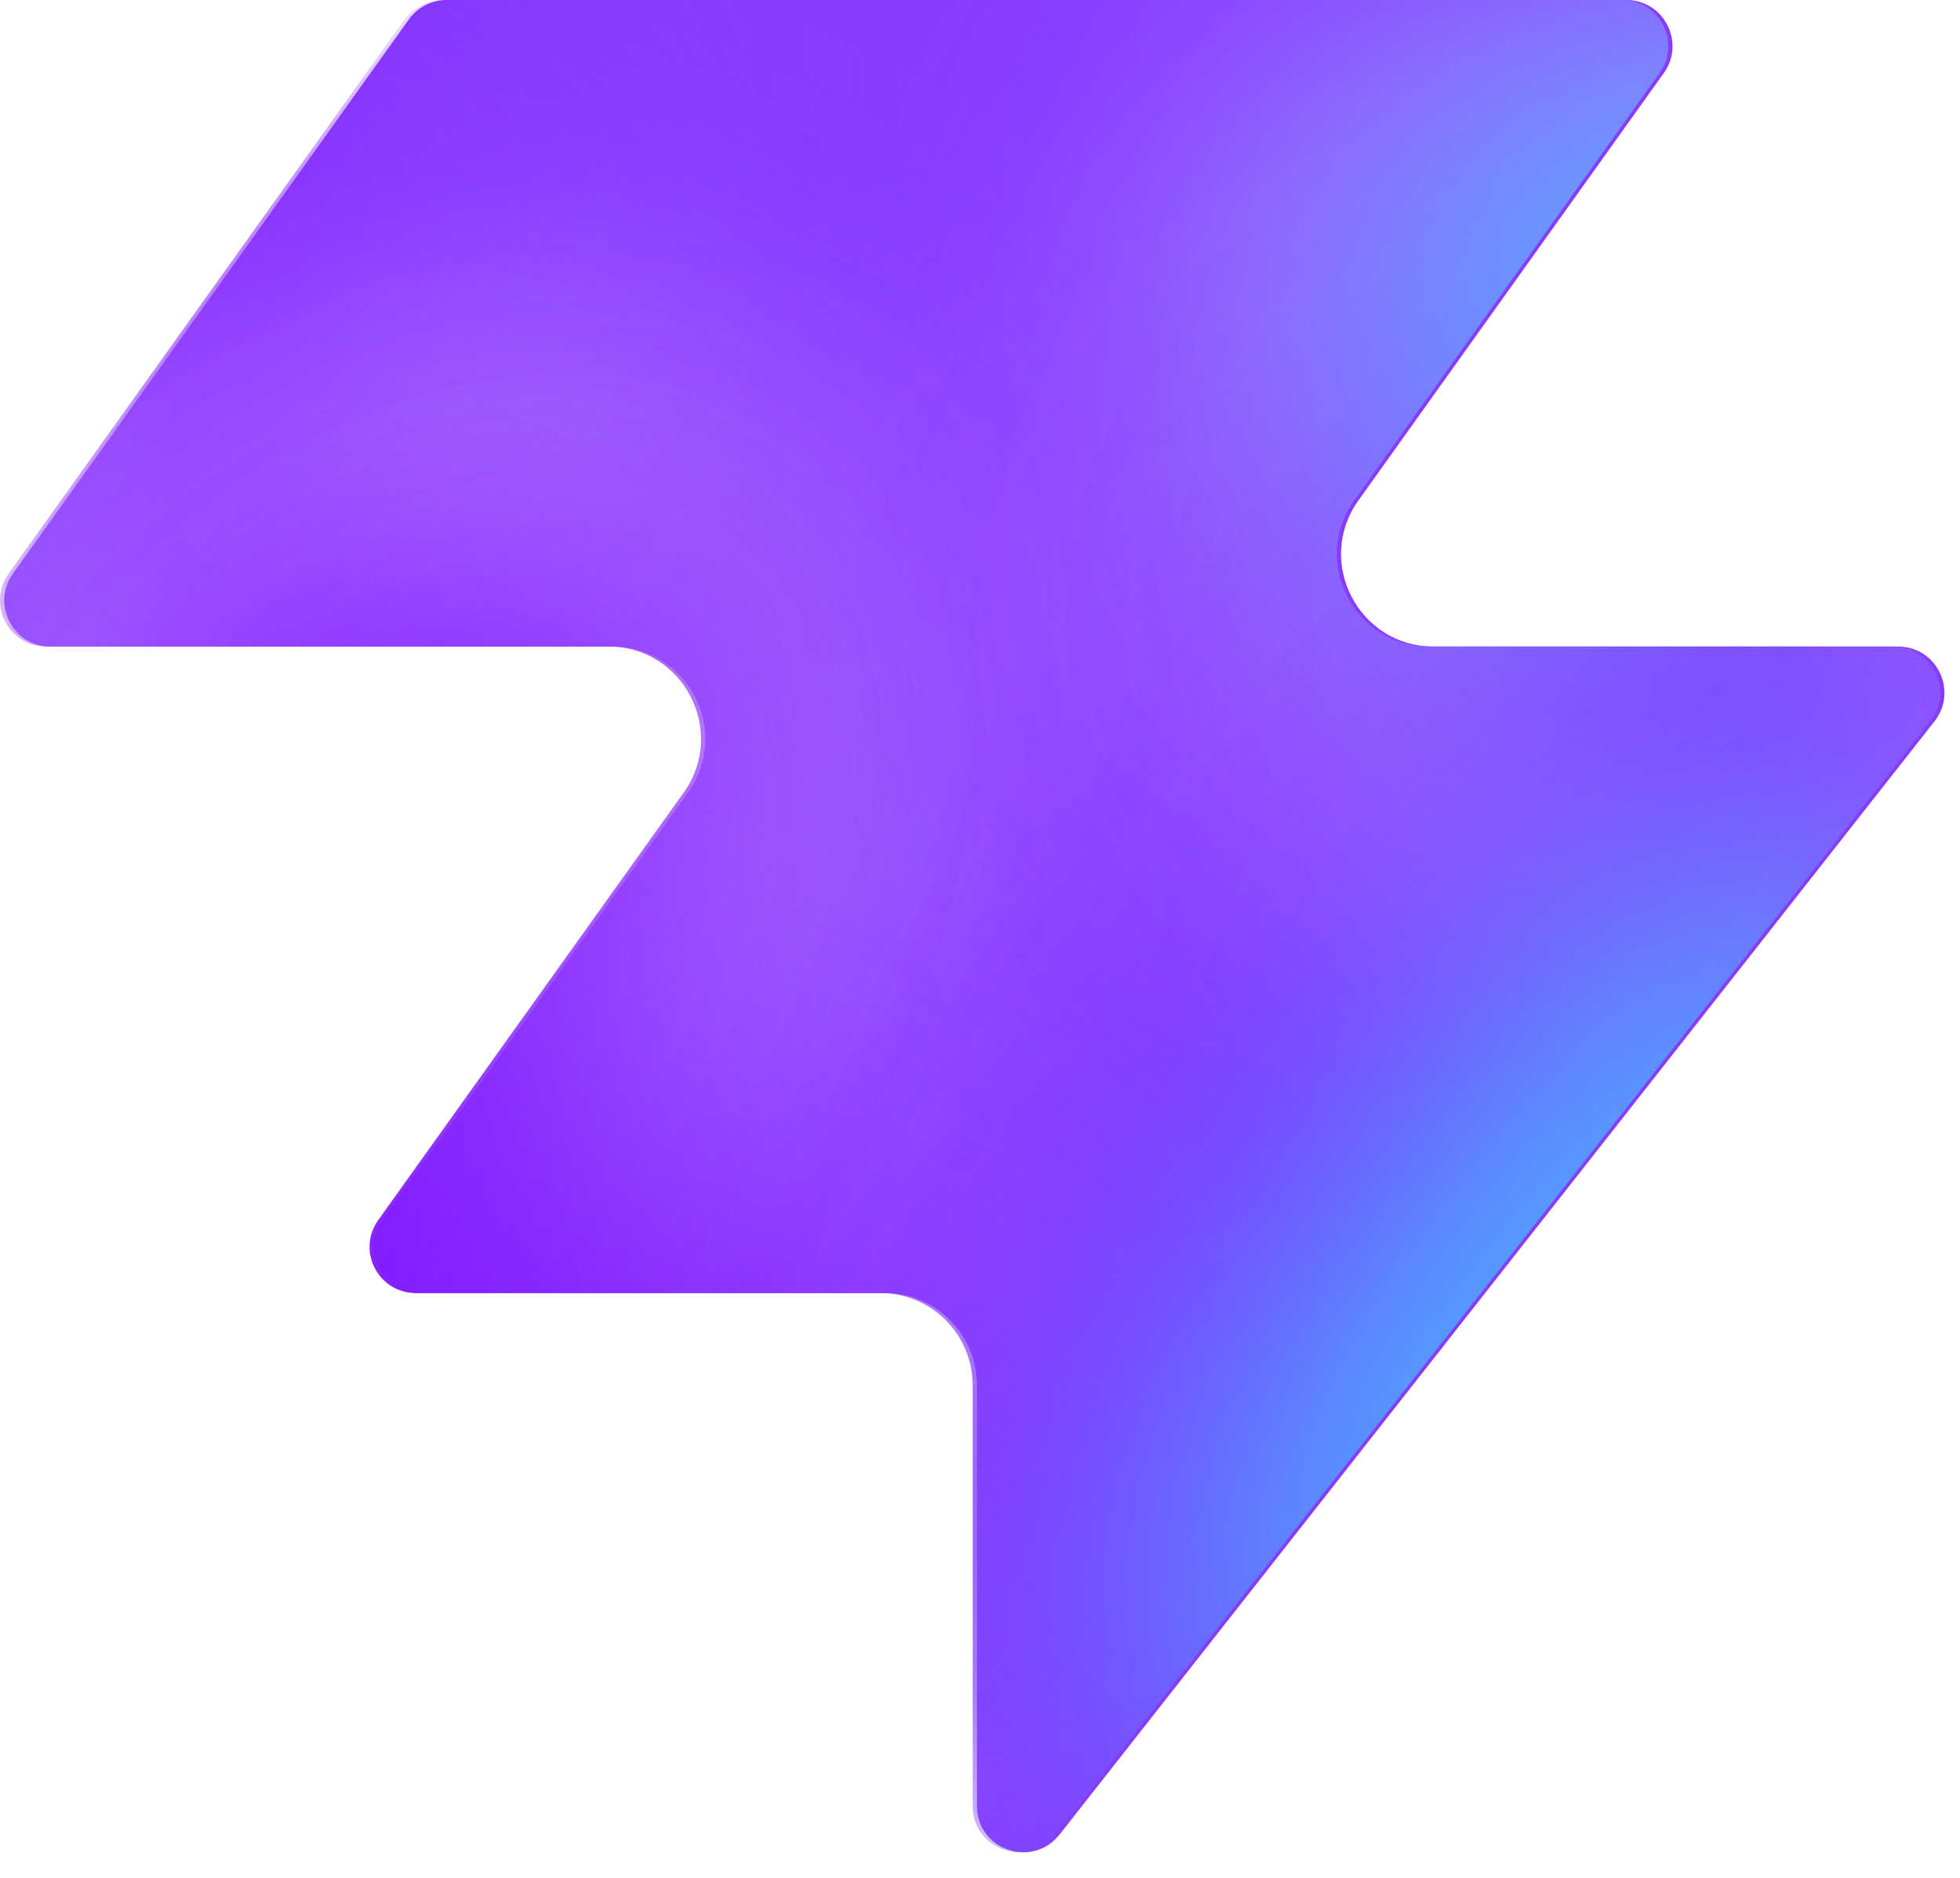
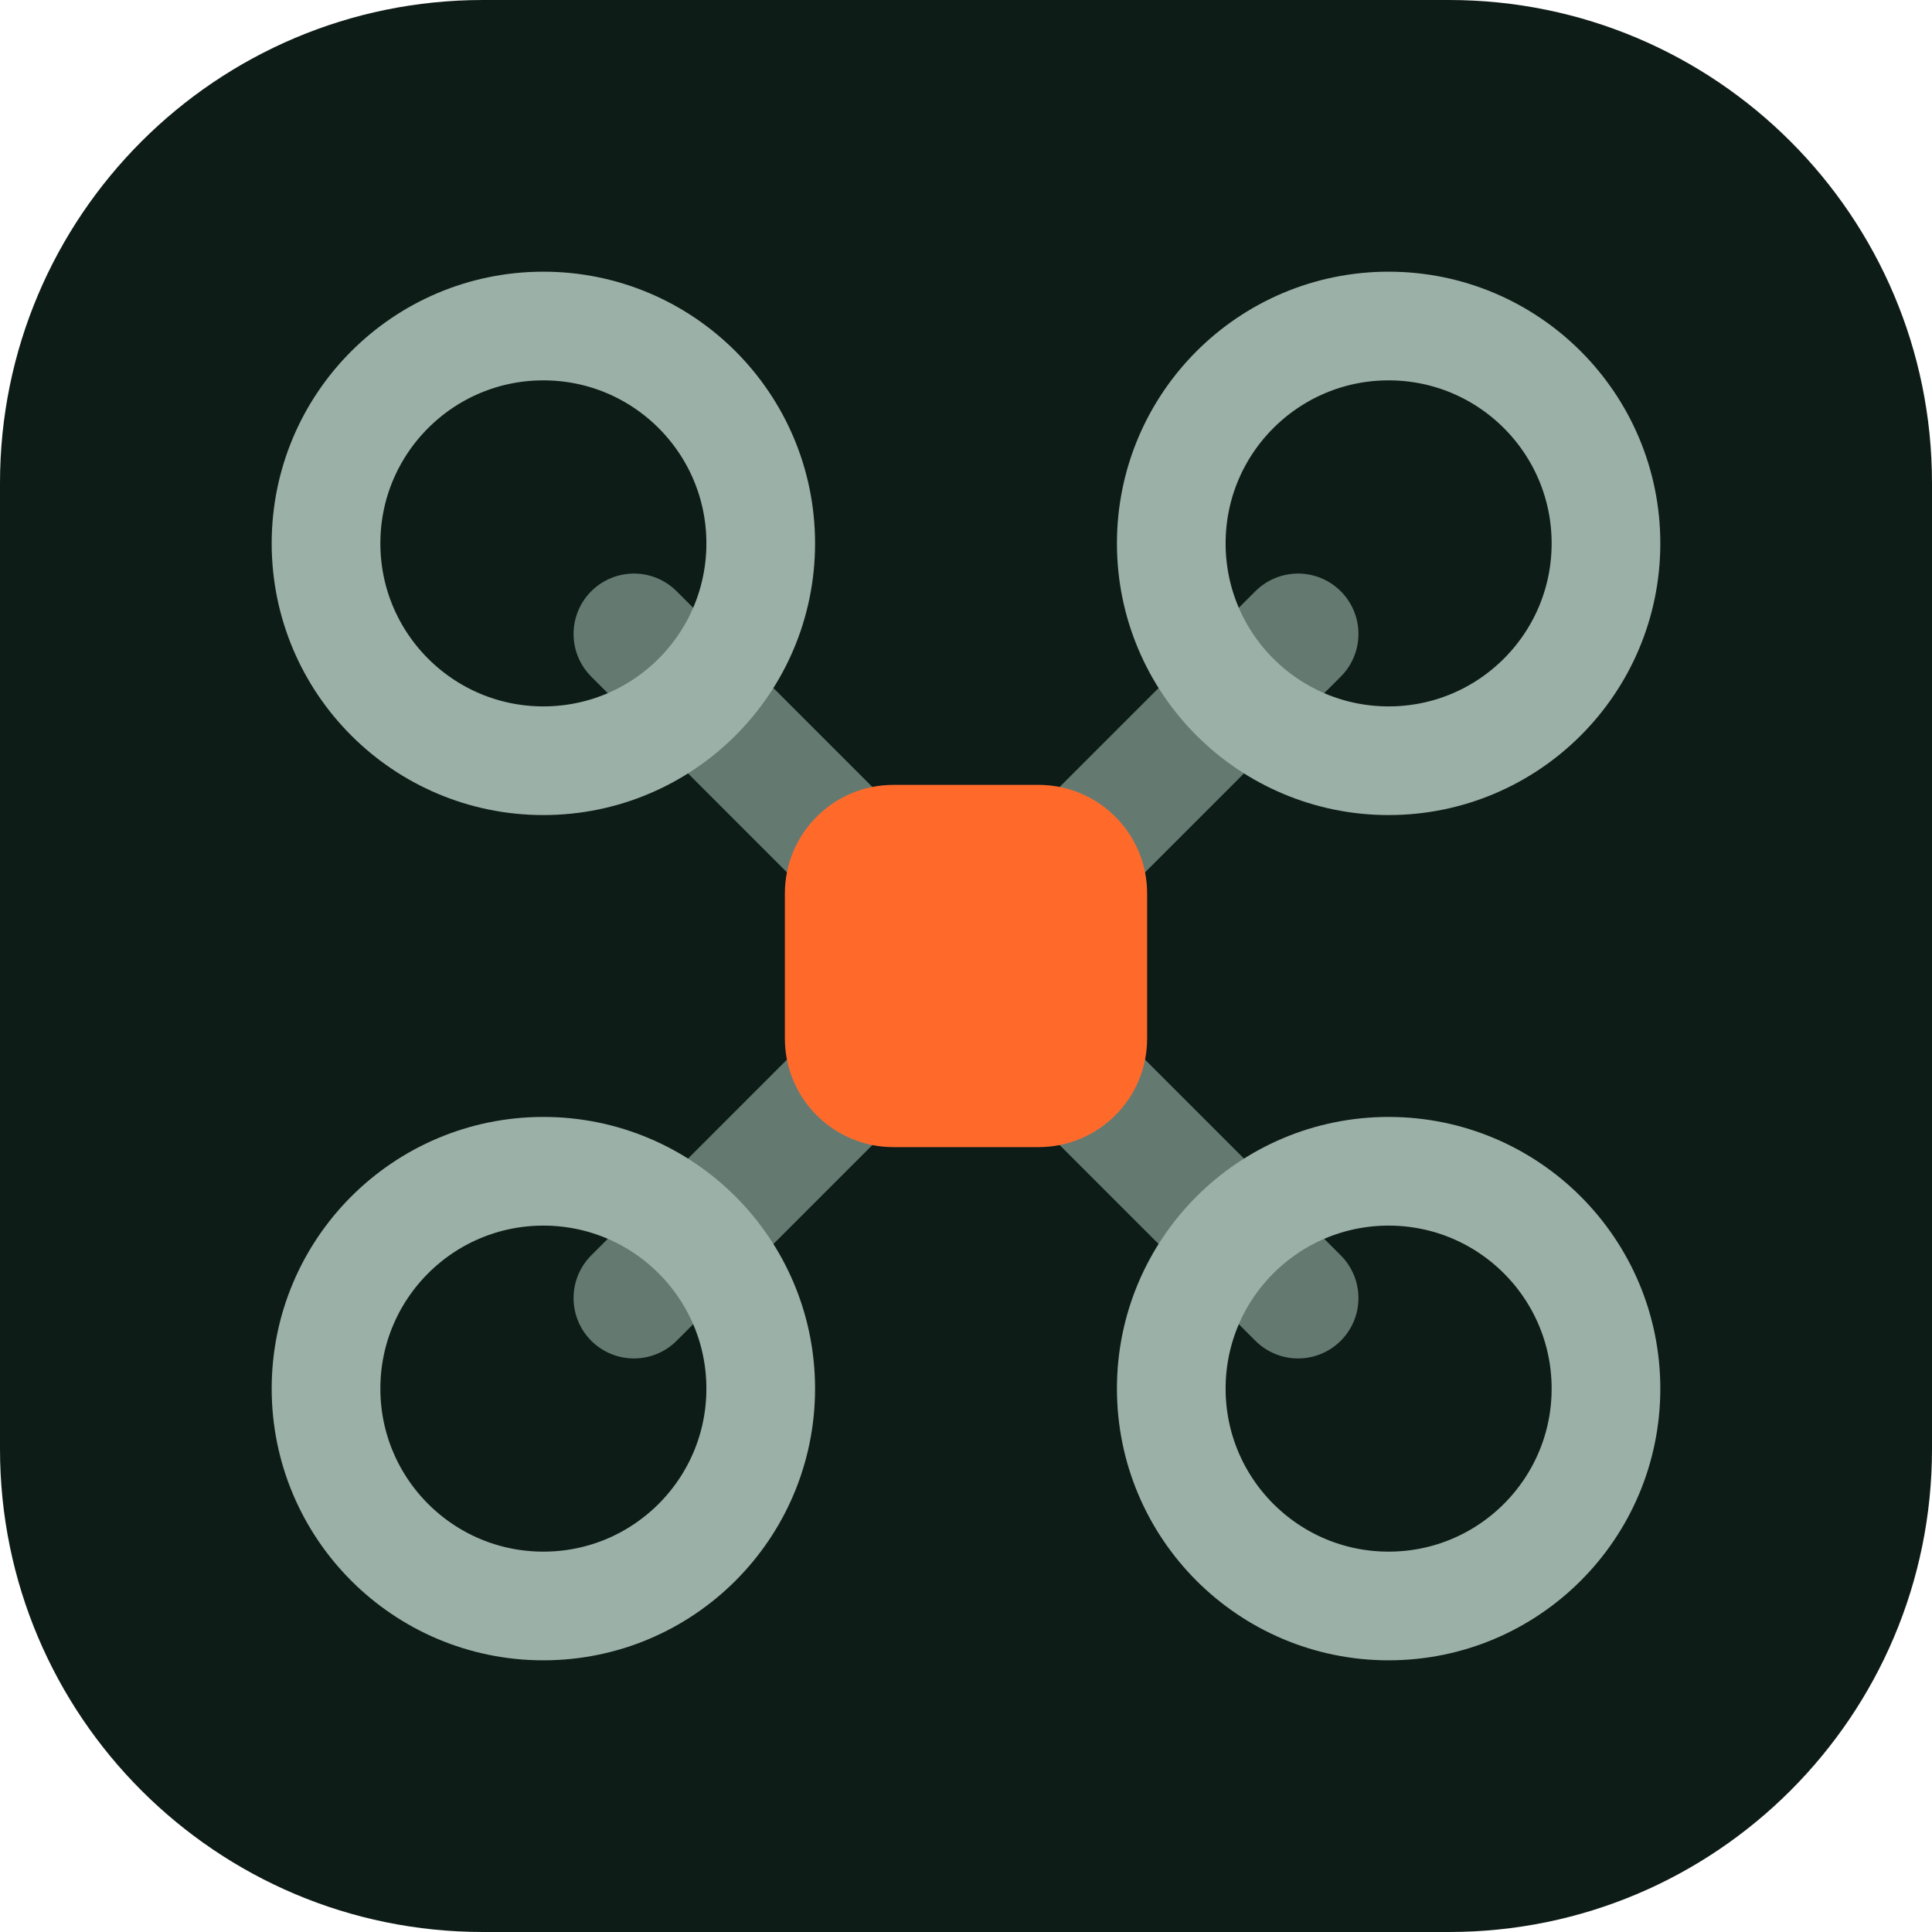
- <svg xmlns="http://www.w3.org/2000/svg" width="48" height="46" fill="none" viewBox="0 0 48 46">
-   <path fill="#863bff" d="M25.946 44.938c-.664.845-2.021.375-2.021-.698V33.937a2.26 2.26 0 0 0-2.262-2.262H10.287c-.92 0-1.456-1.04-.92-1.788l7.48-10.471c1.07-1.497 0-3.578-1.842-3.578H1.237c-.92 0-1.456-1.04-.92-1.788L10.013.474c.214-.297.556-.474.92-.474h28.894c.92 0 1.456 1.04.92 1.788l-7.48 10.471c-1.07 1.498 0 3.579 1.842 3.579h11.377c.943 0 1.473 1.088.89 1.83L25.947 44.94z" style="fill:#863bff;fill:color(display-p3 .525 .23 1);fill-opacity:1" />
-   <mask id="a" width="48" height="46" x="0" y="0" maskUnits="userSpaceOnUse" style="mask-type:alpha">
-     <path fill="#000" d="M25.842 44.938c-.664.844-2.021.375-2.021-.698V33.937a2.26 2.26 0 0 0-2.262-2.262H10.183c-.92 0-1.456-1.04-.92-1.788l7.48-10.471c1.07-1.498 0-3.579-1.842-3.579H1.133c-.92 0-1.456-1.04-.92-1.787L9.91.473c.214-.297.556-.474.92-.474h28.894c.92 0 1.456 1.04.92 1.788l-7.48 10.471c-1.07 1.498 0 3.578 1.842 3.578h11.377c.943 0 1.473 1.088.89 1.832L25.843 44.94z" style="fill:#000;fill-opacity:1" />
-   </mask>
-   <g mask="url(#a)">
-     <g filter="url(#b)">
-       <ellipse cx="5.508" cy="14.704" fill="#ede6ff" rx="5.508" ry="14.704" style="fill:#ede6ff;fill:color(display-p3 .927 .903 1);fill-opacity:1" transform="matrix(.00324 1 1 -.00324 -4.47 31.516)" />
-     </g>
-     <g filter="url(#c)">
-       <ellipse cx="10.399" cy="29.851" fill="#ede6ff" rx="10.399" ry="29.851" style="fill:#ede6ff;fill:color(display-p3 .927 .903 1);fill-opacity:1" transform="matrix(.00324 1 1 -.00324 -39.328 7.883)" />
-     </g>
-     <g filter="url(#d)">
-       <ellipse cx="5.508" cy="30.487" fill="#7e14ff" rx="5.508" ry="30.487" style="fill:#7e14ff;fill:color(display-p3 .492 .077 1);fill-opacity:1" transform="rotate(89.814 -25.913 -14.639)scale(1 -1)" />
-     </g>
-     <g filter="url(#e)">
-       <ellipse cx="5.508" cy="30.599" fill="#7e14ff" rx="5.508" ry="30.599" style="fill:#7e14ff;fill:color(display-p3 .492 .077 1);fill-opacity:1" transform="rotate(89.814 -32.644 -3.334)scale(1 -1)" />
-     </g>
-     <g filter="url(#f)">
-       <ellipse cx="5.508" cy="30.599" fill="#7e14ff" rx="5.508" ry="30.599" style="fill:#7e14ff;fill:color(display-p3 .492 .077 1);fill-opacity:1" transform="matrix(.00324 1 1 -.00324 -34.34 30.47)" />
-     </g>
-     <g filter="url(#g)">
-       <ellipse cx="14.072" cy="22.078" fill="#ede6ff" rx="14.072" ry="22.078" style="fill:#ede6ff;fill:color(display-p3 .927 .903 1);fill-opacity:1" transform="rotate(93.35 24.506 48.493)scale(-1 1)" />
-     </g>
-     <g filter="url(#h)">
-       <ellipse cx="3.47" cy="21.501" fill="#7e14ff" rx="3.47" ry="21.501" style="fill:#7e14ff;fill:color(display-p3 .492 .077 1);fill-opacity:1" transform="rotate(89.009 28.708 47.59)scale(-1 1)" />
-     </g>
-     <g filter="url(#i)">
-       <ellipse cx="3.47" cy="21.501" fill="#7e14ff" rx="3.47" ry="21.501" style="fill:#7e14ff;fill:color(display-p3 .492 .077 1);fill-opacity:1" transform="rotate(89.009 28.708 47.59)scale(-1 1)" />
-     </g>
-     <g filter="url(#j)">
-       <ellipse cx=".387" cy="8.972" fill="#7e14ff" rx="4.407" ry="29.108" style="fill:#7e14ff;fill:color(display-p3 .492 .077 1);fill-opacity:1" transform="rotate(39.51 .387 8.972)" />
-     </g>
-     <g filter="url(#k)">
-       <ellipse cx="47.523" cy="-6.092" fill="#7e14ff" rx="4.407" ry="29.108" style="fill:#7e14ff;fill:color(display-p3 .492 .077 1);fill-opacity:1" transform="rotate(37.892 47.523 -6.092)" />
-     </g>
-     <g filter="url(#l)">
-       <ellipse cx="41.412" cy="6.333" fill="#47bfff" rx="5.971" ry="9.665" style="fill:#47bfff;fill:color(display-p3 .28 .748 1);fill-opacity:1" transform="rotate(37.892 41.412 6.333)" />
-     </g>
-     <g filter="url(#m)">
-       <ellipse cx="-1.879" cy="38.332" fill="#7e14ff" rx="4.407" ry="29.108" style="fill:#7e14ff;fill:color(display-p3 .492 .077 1);fill-opacity:1" transform="rotate(37.892 -1.88 38.332)" />
-     </g>
-     <g filter="url(#n)">
-       <ellipse cx="-1.879" cy="38.332" fill="#7e14ff" rx="4.407" ry="29.108" style="fill:#7e14ff;fill:color(display-p3 .492 .077 1);fill-opacity:1" transform="rotate(37.892 -1.88 38.332)" />
-     </g>
-     <g filter="url(#o)">
-       <ellipse cx="35.651" cy="29.907" fill="#7e14ff" rx="4.407" ry="29.108" style="fill:#7e14ff;fill:color(display-p3 .492 .077 1);fill-opacity:1" transform="rotate(37.892 35.651 29.907)" />
-     </g>
-     <g filter="url(#p)">
-       <ellipse cx="38.418" cy="32.4" fill="#47bfff" rx="5.971" ry="15.297" style="fill:#47bfff;fill:color(display-p3 .28 .748 1);fill-opacity:1" transform="rotate(37.892 38.418 32.4)" />
-     </g>
+ <svg xmlns="http://www.w3.org/2000/svg" viewBox="0 0 32 32" fill="none">
+   <rect width="32" height="32" rx="8" fill="#0e1c18" />
+   <path d="M10.5 10.5 21.5 21.5M21.5 10.5 10.5 21.5" stroke="#647a71" stroke-width="2" stroke-linecap="round" />
+   <g stroke="#9bb0a7" stroke-width="1.8">
+     <circle cx="9" cy="9" r="3.6" />
+     <circle cx="23" cy="9" r="3.6" />
+     <circle cx="9" cy="23" r="3.6" />
+     <circle cx="23" cy="23" r="3.6" />
  </g>
-   <defs>
-     <filter id="b" width="60.045" height="41.654" x="-19.77" y="16.149" color-interpolation-filters="sRGB" filterUnits="userSpaceOnUse">
-       <feFlood flood-opacity="0" result="BackgroundImageFix" />
-       <feBlend in="SourceGraphic" in2="BackgroundImageFix" result="shape" />
-       <feGaussianBlur result="effect1_foregroundBlur_2002_17158" stdDeviation="7.659" />
-     </filter>
-     <filter id="c" width="90.34" height="51.437" x="-54.613" y="-7.533" color-interpolation-filters="sRGB" filterUnits="userSpaceOnUse">
-       <feFlood flood-opacity="0" result="BackgroundImageFix" />
-       <feBlend in="SourceGraphic" in2="BackgroundImageFix" result="shape" />
-       <feGaussianBlur result="effect1_foregroundBlur_2002_17158" stdDeviation="7.659" />
-     </filter>
-     <filter id="d" width="79.355" height="29.4" x="-49.64" y="2.03" color-interpolation-filters="sRGB" filterUnits="userSpaceOnUse">
-       <feFlood flood-opacity="0" result="BackgroundImageFix" />
-       <feBlend in="SourceGraphic" in2="BackgroundImageFix" result="shape" />
-       <feGaussianBlur result="effect1_foregroundBlur_2002_17158" stdDeviation="4.596" />
-     </filter>
-     <filter id="e" width="79.579" height="29.4" x="-45.045" y="20.029" color-interpolation-filters="sRGB" filterUnits="userSpaceOnUse">
-       <feFlood flood-opacity="0" result="BackgroundImageFix" />
-       <feBlend in="SourceGraphic" in2="BackgroundImageFix" result="shape" />
-       <feGaussianBlur result="effect1_foregroundBlur_2002_17158" stdDeviation="4.596" />
-     </filter>
-     <filter id="f" width="79.579" height="29.4" x="-43.513" y="21.178" color-interpolation-filters="sRGB" filterUnits="userSpaceOnUse">
-       <feFlood flood-opacity="0" result="BackgroundImageFix" />
-       <feBlend in="SourceGraphic" in2="BackgroundImageFix" result="shape" />
-       <feGaussianBlur result="effect1_foregroundBlur_2002_17158" stdDeviation="4.596" />
-     </filter>
-     <filter id="g" width="74.749" height="58.852" x="15.756" y="-17.901" color-interpolation-filters="sRGB" filterUnits="userSpaceOnUse">
-       <feFlood flood-opacity="0" result="BackgroundImageFix" />
-       <feBlend in="SourceGraphic" in2="BackgroundImageFix" result="shape" />
-       <feGaussianBlur result="effect1_foregroundBlur_2002_17158" stdDeviation="7.659" />
-     </filter>
-     <filter id="h" width="61.377" height="25.362" x="23.548" y="2.284" color-interpolation-filters="sRGB" filterUnits="userSpaceOnUse">
-       <feFlood flood-opacity="0" result="BackgroundImageFix" />
-       <feBlend in="SourceGraphic" in2="BackgroundImageFix" result="shape" />
-       <feGaussianBlur result="effect1_foregroundBlur_2002_17158" stdDeviation="4.596" />
-     </filter>
-     <filter id="i" width="61.377" height="25.362" x="23.548" y="2.284" color-interpolation-filters="sRGB" filterUnits="userSpaceOnUse">
-       <feFlood flood-opacity="0" result="BackgroundImageFix" />
-       <feBlend in="SourceGraphic" in2="BackgroundImageFix" result="shape" />
-       <feGaussianBlur result="effect1_foregroundBlur_2002_17158" stdDeviation="4.596" />
-     </filter>
-     <filter id="j" width="56.045" height="63.649" x="-27.636" y="-22.853" color-interpolation-filters="sRGB" filterUnits="userSpaceOnUse">
-       <feFlood flood-opacity="0" result="BackgroundImageFix" />
-       <feBlend in="SourceGraphic" in2="BackgroundImageFix" result="shape" />
-       <feGaussianBlur result="effect1_foregroundBlur_2002_17158" stdDeviation="4.596" />
-     </filter>
-     <filter id="k" width="54.814" height="64.646" x="20.116" y="-38.415" color-interpolation-filters="sRGB" filterUnits="userSpaceOnUse">
-       <feFlood flood-opacity="0" result="BackgroundImageFix" />
-       <feBlend in="SourceGraphic" in2="BackgroundImageFix" result="shape" />
-       <feGaussianBlur result="effect1_foregroundBlur_2002_17158" stdDeviation="4.596" />
-     </filter>
-     <filter id="l" width="33.541" height="35.313" x="24.641" y="-11.323" color-interpolation-filters="sRGB" filterUnits="userSpaceOnUse">
-       <feFlood flood-opacity="0" result="BackgroundImageFix" />
-       <feBlend in="SourceGraphic" in2="BackgroundImageFix" result="shape" />
-       <feGaussianBlur result="effect1_foregroundBlur_2002_17158" stdDeviation="4.596" />
-     </filter>
-     <filter id="m" width="54.814" height="64.646" x="-29.286" y="6.009" color-interpolation-filters="sRGB" filterUnits="userSpaceOnUse">
-       <feFlood flood-opacity="0" result="BackgroundImageFix" />
-       <feBlend in="SourceGraphic" in2="BackgroundImageFix" result="shape" />
-       <feGaussianBlur result="effect1_foregroundBlur_2002_17158" stdDeviation="4.596" />
-     </filter>
-     <filter id="n" width="54.814" height="64.646" x="-29.286" y="6.009" color-interpolation-filters="sRGB" filterUnits="userSpaceOnUse">
-       <feFlood flood-opacity="0" result="BackgroundImageFix" />
-       <feBlend in="SourceGraphic" in2="BackgroundImageFix" result="shape" />
-       <feGaussianBlur result="effect1_foregroundBlur_2002_17158" stdDeviation="4.596" />
-     </filter>
-     <filter id="o" width="54.814" height="64.646" x="8.244" y="-2.416" color-interpolation-filters="sRGB" filterUnits="userSpaceOnUse">
-       <feFlood flood-opacity="0" result="BackgroundImageFix" />
-       <feBlend in="SourceGraphic" in2="BackgroundImageFix" result="shape" />
-       <feGaussianBlur result="effect1_foregroundBlur_2002_17158" stdDeviation="4.596" />
-     </filter>
-     <filter id="p" width="39.409" height="43.623" x="18.713" y="10.588" color-interpolation-filters="sRGB" filterUnits="userSpaceOnUse">
-       <feFlood flood-opacity="0" result="BackgroundImageFix" />
-       <feBlend in="SourceGraphic" in2="BackgroundImageFix" result="shape" />
-       <feGaussianBlur result="effect1_foregroundBlur_2002_17158" stdDeviation="4.596" />
-     </filter>
-   </defs>
+   <rect x="13" y="13" width="6" height="6" rx="1.8" fill="#ff6a2b" />
</svg>
